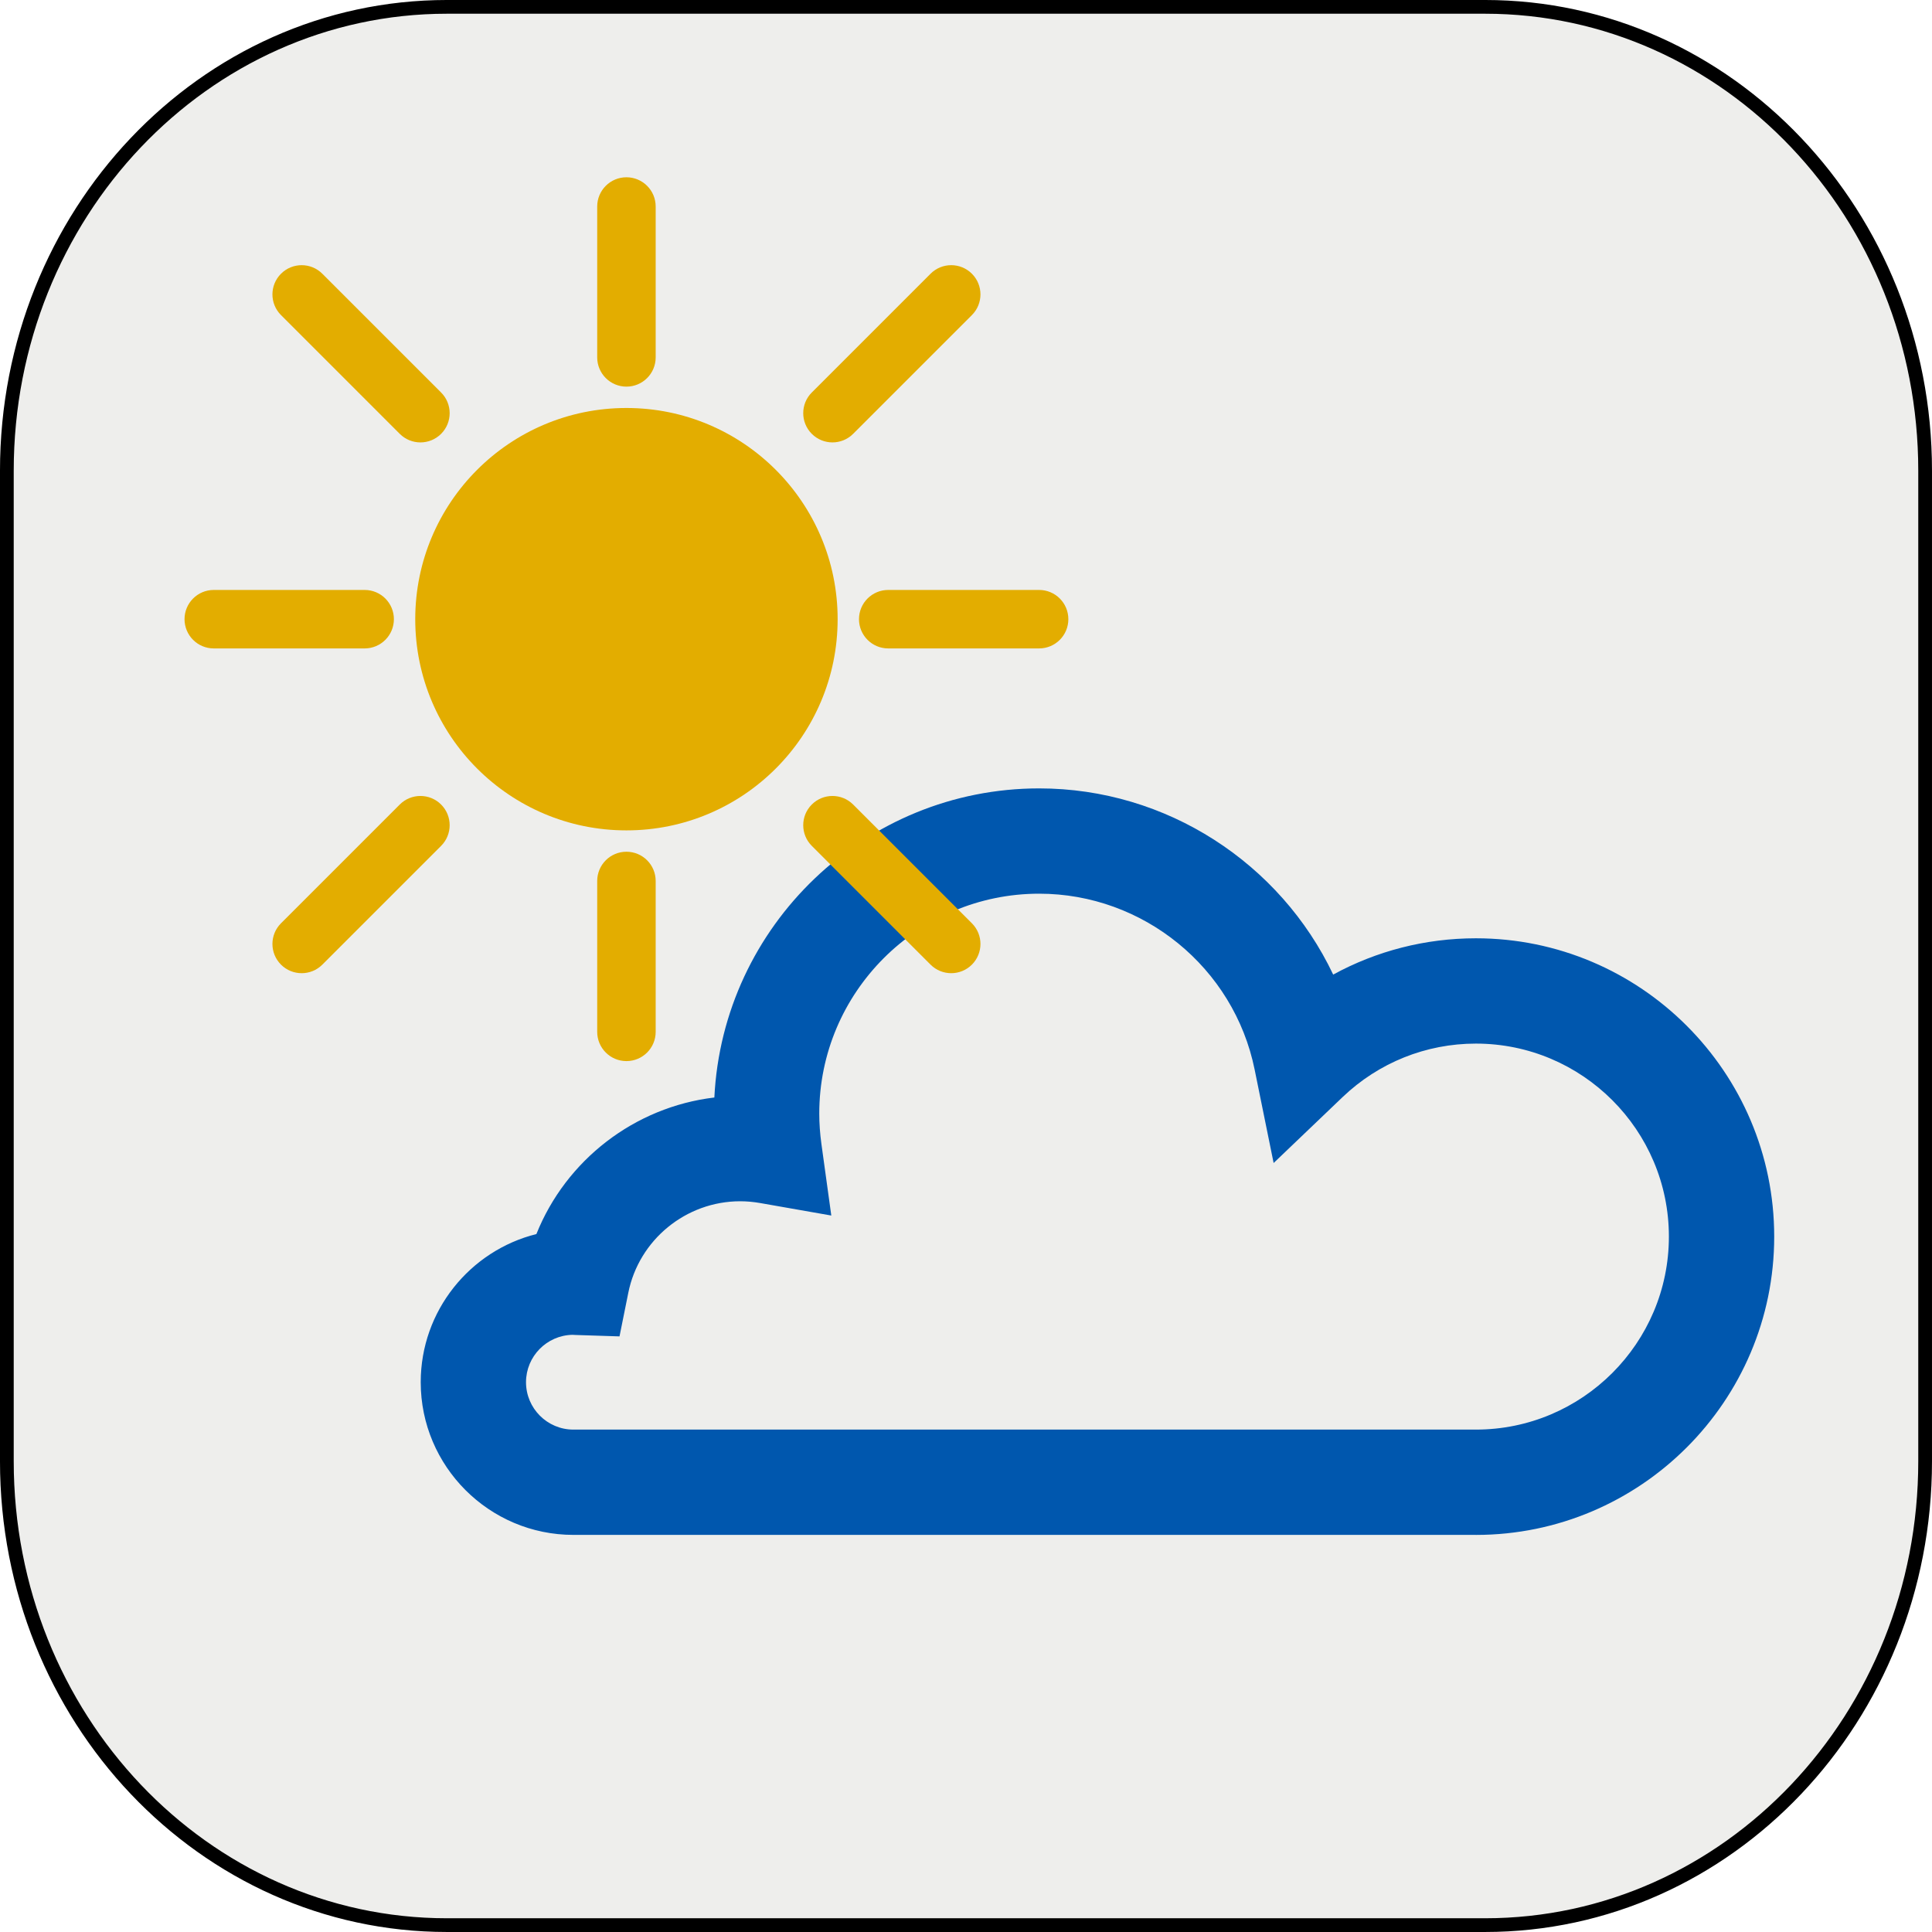
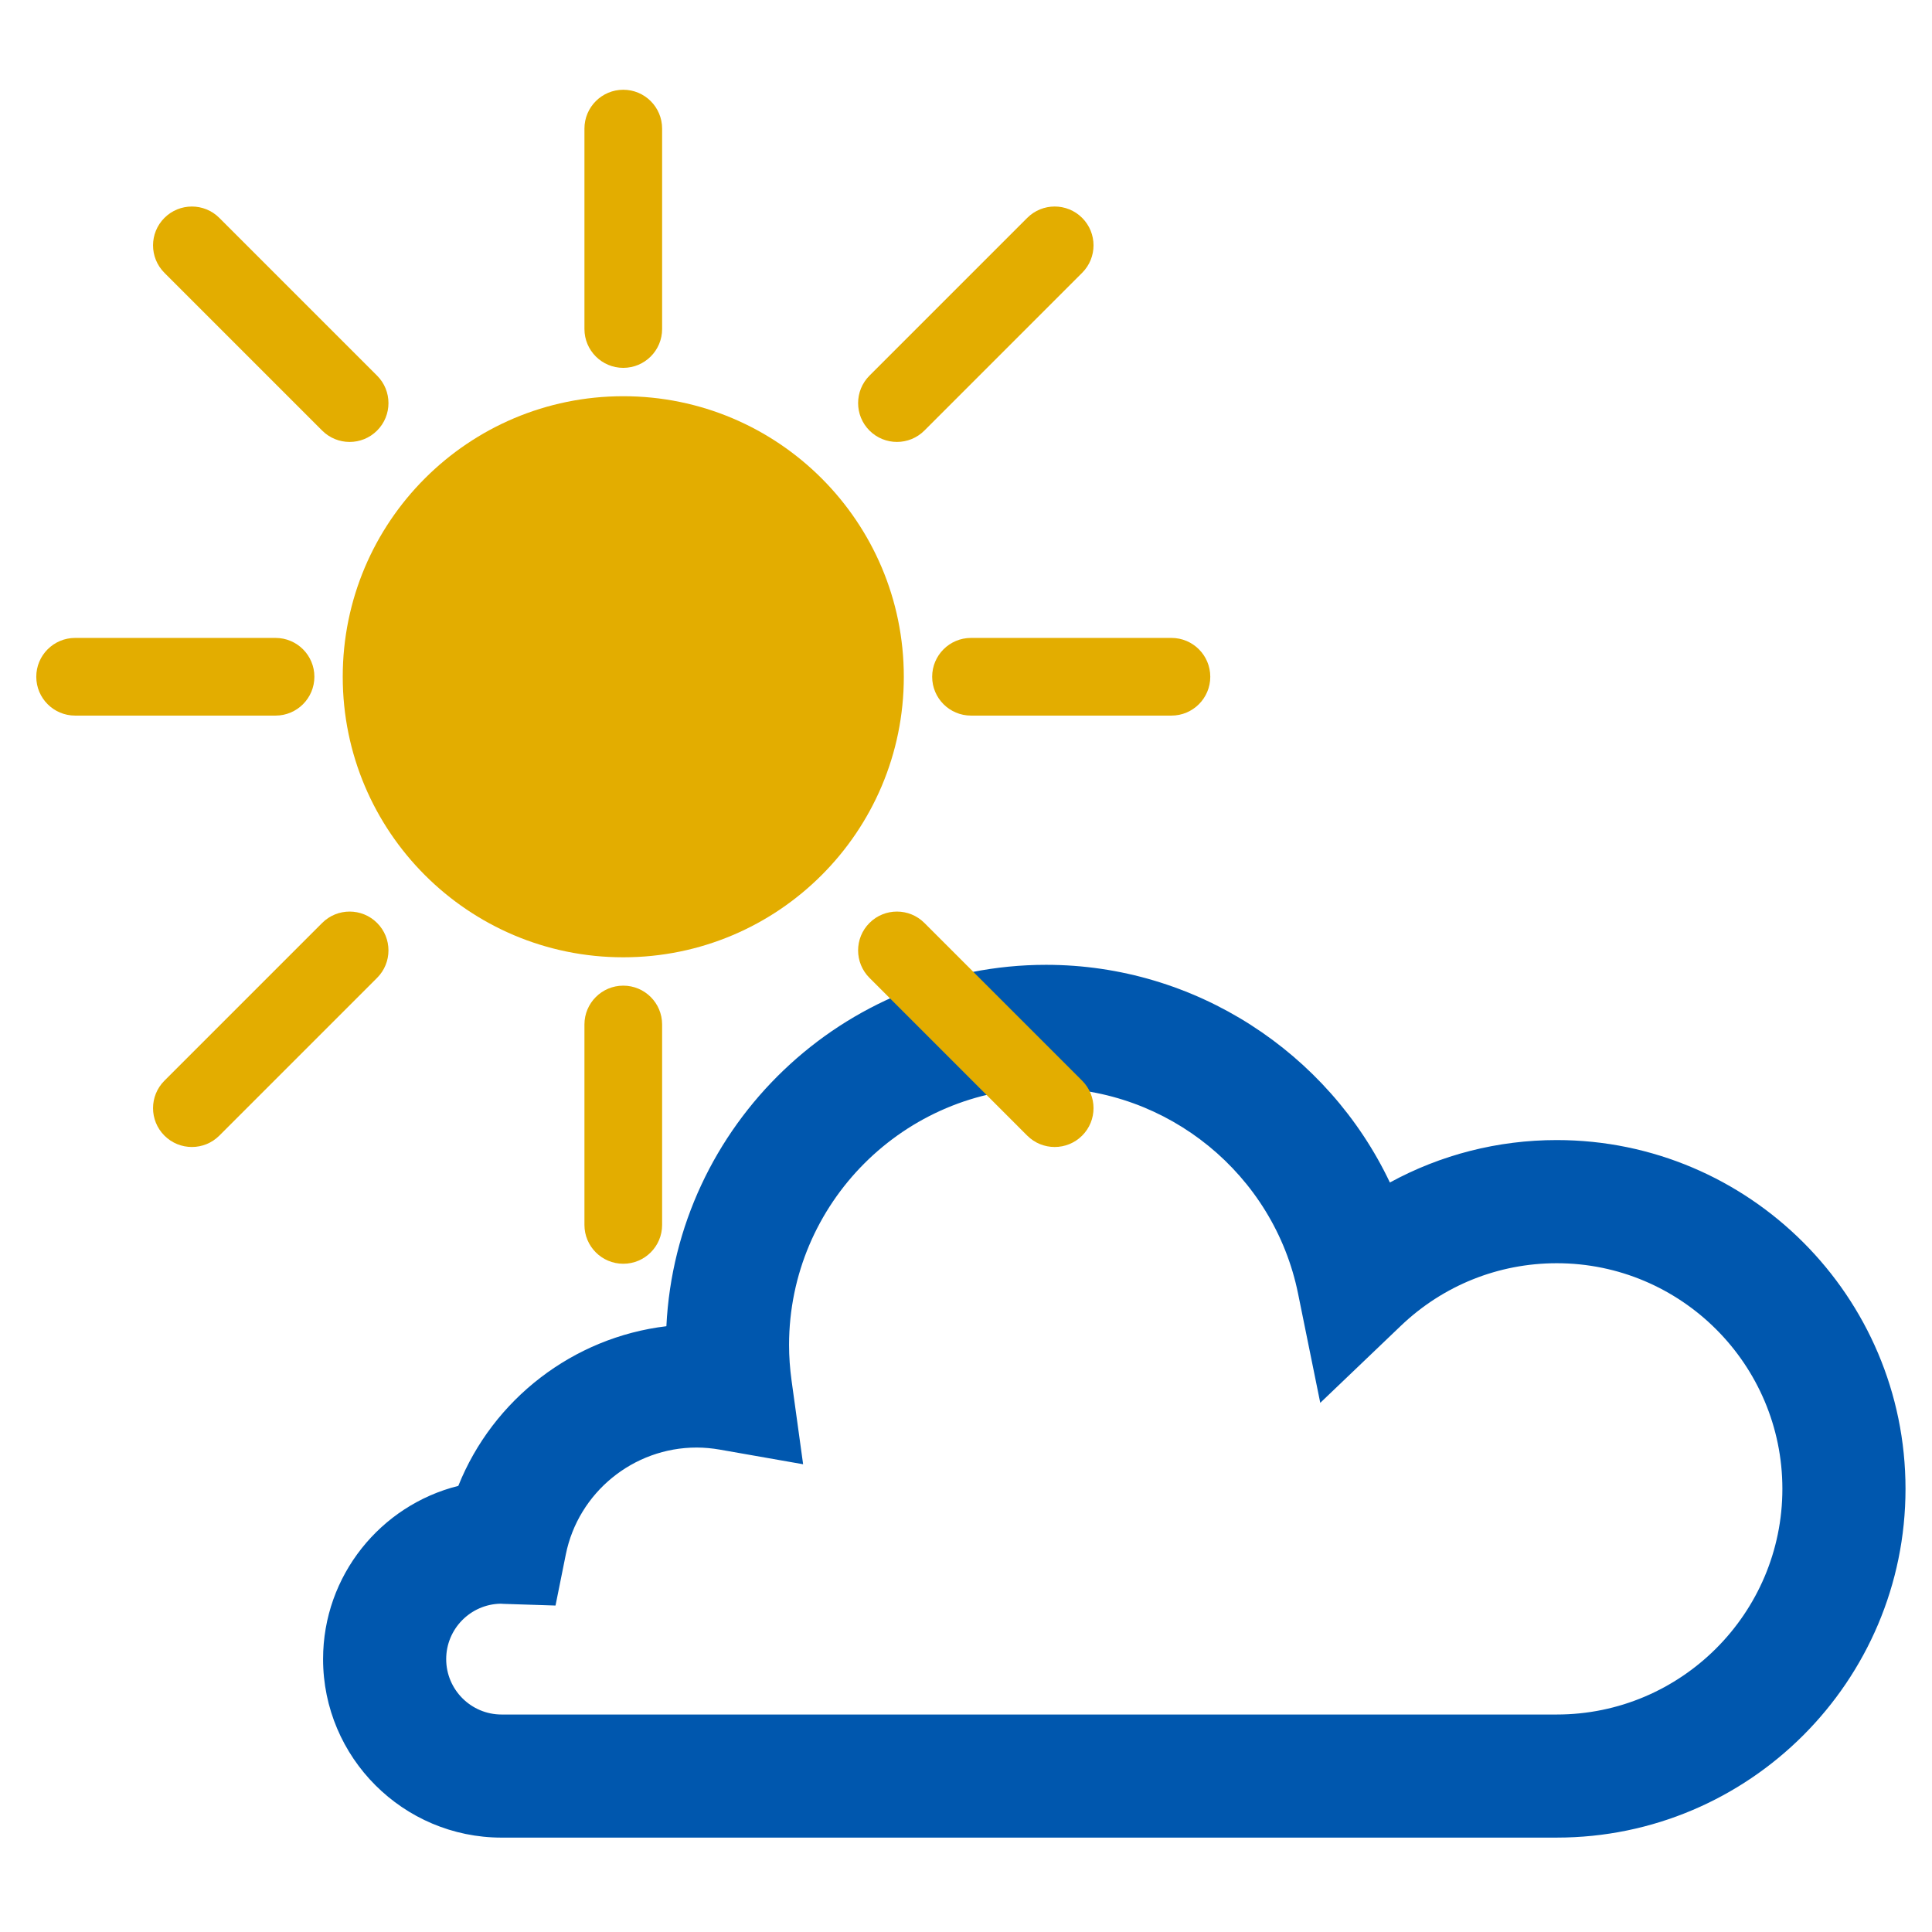
- <svg xmlns="http://www.w3.org/2000/svg" version="1.1" id="Layer_1" x="0px" y="0px" width="140" height="140" viewBox="0 0 140 140" enable-background="new 0 0 100 100" xml:space="preserve">
+ <svg xmlns="http://www.w3.org/2000/svg" version="1.1" id="Layer_1" x="0px" y="0px" width="48" height="48" viewBox="0 0 48 48" enable-background="new 0 0 100 100" xml:space="preserve">
  <defs id="defs41" />
-   <rect style="fill:#eeeeec;fill-opacity:1;stroke:#000000;stroke-width:0.995;stroke-linecap:round;stroke-linejoin:round;stroke-miterlimit:4;stroke-opacity:1;stroke-dasharray:none;stroke-dashoffset:0" id="rect3934-6" width="139.005" height="139.005" x="0.497" y="0.497" rx="31.889" ry="33.613" />
-   <path d="M 106.948,111.224 H 41.552 c -6.101,0 -11.065,-4.964 -11.065,-11.064 0,-5.177 3.573,-9.534 8.382,-10.736 2.146,-5.364 7.109,-9.206 12.896,-9.895 0.61,-12.454 10.934,-22.399 23.537,-22.399 9.236,0 17.48,5.43 21.306,13.492 3.141,-1.716 6.681,-2.63 10.34,-2.63 11.92,0 21.618,9.697 21.618,21.617 0,11.919 -9.697,21.617 -21.618,21.617 l 0,0 z M 41.48,96.726 c -1.861,0.038 -3.363,1.564 -3.363,3.434 0,1.894 1.54,3.434 3.434,3.434 h 65.397 c 7.712,0 13.986,-6.274 13.986,-13.986 0,-7.712 -6.273,-13.985 -13.986,-13.985 -3.612,0 -7.042,1.377 -9.658,3.876 l -4.998,4.777 -1.377,-6.775 C 89.415,70.118 82.849,64.76 75.302,64.76 c -8.786,0 -15.935,7.148 -15.935,15.934 0,0.714 0.053,1.454 0.156,2.203 l 0.716,5.185 -5.155,-0.905 c -0.488,-0.085 -0.974,-0.129 -1.446,-0.129 -3.925,0 -7.335,2.787 -8.108,6.627 l -0.638,3.165 -3.227,-0.104 c -0.061,-0.003 -0.124,-0.007 -0.185,-0.01 l 0,0 z" id="path3" style="fill:#0057ae" />
-   <g id="g3056" transform="matrix(0.6404542,0,0,0.6404542,13.37153,-5.086842)" style="fill:#e3ad00">
-     <g transform="translate(0,28)" id="g3" style="fill:#e3ad00">
-       <circle d="M 73.896,50 C 73.896,63.197 63.197,73.896 50,73.896 36.803,73.896 26.104,63.197 26.104,50 26.104,36.803 36.803,26.104 50,26.104 63.197,26.104 73.896,36.803 73.896,50 z" style="fill:#e3ad00" id="circle5" r="23.896" cy="50" cx="50" />
-     </g>
-     <g transform="translate(0,28)" id="g7" style="fill:#e3ad00">
-       <path style="fill:#e3ad00" id="path9" d="m 50,100 c -1.827,0 -3.308,-1.481 -3.308,-3.308 V 79.619 c 0,-1.827 1.48,-3.308 3.308,-3.308 1.828,0 3.308,1.48 3.308,3.308 V 96.692 C 53.308,98.519 51.827,100 50,100 z" />
-     </g>
-     <g transform="translate(0,28)" id="g11" style="fill:#e3ad00">
-       <path style="fill:#e3ad00" id="path13" d="m 50,23.688 c -1.827,0 -3.308,-1.481 -3.308,-3.308 V 3.308 C 46.692,1.481 48.173,0 50,0 c 1.827,0 3.308,1.481 3.308,3.308 v 17.073 c 0,1.827 -1.481,3.307 -3.308,3.307 z" />
-     </g>
-     <g transform="translate(0,28)" id="g15" style="fill:#e3ad00">
-       <path style="fill:#e3ad00" id="path17" d="M 20.381,53.308 H 3.308 C 1.481,53.308 0,51.827 0,50 0,48.173 1.481,46.692 3.308,46.692 h 17.073 c 1.827,0 3.308,1.48 3.308,3.308 -0.001,1.827 -1.481,3.308 -3.308,3.308 z" />
-     </g>
-     <g transform="translate(0,28)" id="g19" style="fill:#e3ad00">
-       <path style="fill:#e3ad00" id="path21" d="M 96.692,53.308 H 79.619 c -1.827,0 -3.308,-1.481 -3.308,-3.308 0,-1.827 1.48,-3.308 3.308,-3.308 h 17.073 c 1.826,0 3.308,1.48 3.308,3.308 0,1.827 -1.481,3.308 -3.308,3.308 z" />
-     </g>
-     <g transform="translate(0,28)" id="g23" style="fill:#e3ad00">
-       <path style="fill:#e3ad00" id="path25" d="m 13.254,90.054 c -0.847,0 -1.693,-0.323 -2.339,-0.969 -1.292,-1.292 -1.292,-3.386 0,-4.678 L 24.352,70.97 c 1.292,-1.292 3.386,-1.292 4.678,0 1.292,1.292 1.292,3.386 0,4.678 L 15.593,89.085 c -0.646,0.646 -1.492,0.969 -2.339,0.969 z" />
-     </g>
-     <g transform="translate(0,28)" id="g27" style="fill:#e3ad00">
-       <path style="fill:#e3ad00" id="path29" d="m 73.311,29.998 c -0.847,0 -1.693,-0.323 -2.34,-0.969 -1.291,-1.292 -1.291,-3.386 0,-4.678 L 84.408,10.914 c 1.292,-1.292 3.386,-1.292 4.679,0 1.291,1.292 1.291,3.386 0,4.678 L 75.649,29.029 c -0.646,0.646 -1.492,0.969 -2.338,0.969 z" />
-     </g>
-     <g transform="translate(0,28)" id="g31" style="fill:#e3ad00">
-       <path style="fill:#e3ad00" id="path33" d="m 26.69,29.999 c -0.847,0 -1.692,-0.323 -2.339,-0.969 L 10.915,15.593 c -1.292,-1.292 -1.292,-3.386 0,-4.678 1.293,-1.292 3.387,-1.292 4.678,0 L 29.03,24.352 c 1.292,1.292 1.292,3.386 0,4.678 -0.646,0.646 -1.493,0.969 -2.34,0.969 z" />
-     </g>
-     <g transform="translate(0,28)" id="g35" style="fill:#e3ad00">
-       <path style="fill:#e3ad00" id="path37" d="m 86.746,90.054 c -0.847,0 -1.692,-0.323 -2.339,-0.969 L 70.971,75.648 c -1.292,-1.292 -1.292,-3.386 0,-4.678 1.292,-1.292 3.386,-1.292 4.678,0 l 13.438,13.437 c 1.291,1.292 1.291,3.386 0,4.678 -0.648,0.646 -1.494,0.969 -2.341,0.969 z" />
+   <g id="g3123" transform="matrix(0.3543114,0,0,0.3543114,-0.5454645,32.61068)">
+     <path style="fill:#0057ae" id="path3" d="M 110.7,36.816 H 36.713 c -6.903,0 -12.519,-5.616 -12.519,-12.518 0,-5.857 4.042,-10.787 9.483,-12.146 2.428,-6.069 8.043,-10.415 14.59,-11.195 0.69,-14.09 12.37,-25.342 26.629,-25.342 10.449,0 19.776,6.143 24.104,15.264 3.554,-1.942 7.559,-2.976 11.699,-2.976 13.485,0 24.457,10.971 24.457,24.456 0,13.485 -10.971,24.456 -24.457,24.456 l 0,0 z M 36.632,20.414 c -2.105,0.043 -3.805,1.77 -3.805,3.885 0,2.143 1.742,3.885 3.885,3.885 h 73.987 c 8.725,0 15.823,-7.098 15.823,-15.823 0,-8.725 -7.097,-15.822 -15.823,-15.822 -4.087,0 -7.967,1.558 -10.926,4.385 l -5.655,5.405 -1.558,-7.665 C 90.864,-9.689 83.435,-15.751 74.897,-15.751 c -9.94,0 -18.028,8.087 -18.028,18.027 0,0.808 0.06,1.646 0.176,2.492 L 57.855,10.635 52.023,9.611 C 51.47,9.514 50.921,9.464 50.387,9.464 c -4.441,0 -8.299,3.154 -9.173,7.498 l -0.721,3.581 -3.651,-0.118 c -0.069,-0.003 -0.14,-0.008 -0.21,-0.012 l 0,0 z" />
+     <g style="fill:#e3ad00" transform="matrix(0.8232233,0,0,0.8232233,4.083262,-108.796)" id="g3056">
+       <g style="fill:#e3ad00" id="g3" transform="translate(0,28)">
+         <circle cx="50" cy="50" r="23.896" id="circle5" style="fill:#e3ad00" d="M 73.896,50 C 73.896,63.197 63.197,73.896 50,73.896 36.803,73.896 26.104,63.197 26.104,50 26.104,36.803 36.803,26.104 50,26.104 63.197,26.104 73.896,36.803 73.896,50 z" />
+       </g>
+       <g style="fill:#e3ad00" id="g7" transform="translate(0,28)">
+         <path d="m 50,100 c -1.827,0 -3.308,-1.481 -3.308,-3.308 V 79.619 c 0,-1.827 1.48,-3.308 3.308,-3.308 1.828,0 3.308,1.48 3.308,3.308 V 96.692 C 53.308,98.519 51.827,100 50,100 z" id="path9" style="fill:#e3ad00" />
+       </g>
+       <g style="fill:#e3ad00" id="g11" transform="translate(0,28)">
+         <path d="m 50,23.688 c -1.827,0 -3.308,-1.481 -3.308,-3.308 V 3.308 C 46.692,1.481 48.173,0 50,0 c 1.827,0 3.308,1.481 3.308,3.308 v 17.073 c 0,1.827 -1.481,3.307 -3.308,3.307 z" id="path13" style="fill:#e3ad00" />
+       </g>
+       <g style="fill:#e3ad00" id="g15" transform="translate(0,28)">
+         <path d="M 20.381,53.308 H 3.308 C 1.481,53.308 0,51.827 0,50 0,48.173 1.481,46.692 3.308,46.692 h 17.073 c 1.827,0 3.308,1.48 3.308,3.308 -0.001,1.827 -1.481,3.308 -3.308,3.308 z" id="path17" style="fill:#e3ad00" />
+       </g>
+       <g style="fill:#e3ad00" id="g19" transform="translate(0,28)">
+         <path d="M 96.692,53.308 H 79.619 c -1.827,0 -3.308,-1.481 -3.308,-3.308 0,-1.827 1.48,-3.308 3.308,-3.308 h 17.073 c 1.826,0 3.308,1.48 3.308,3.308 0,1.827 -1.481,3.308 -3.308,3.308 z" id="path21" style="fill:#e3ad00" />
+       </g>
+       <g style="fill:#e3ad00" id="g23" transform="translate(0,28)">
+         <path d="m 13.254,90.054 c -0.847,0 -1.693,-0.323 -2.339,-0.969 -1.292,-1.292 -1.292,-3.386 0,-4.678 L 24.352,70.97 c 1.292,-1.292 3.386,-1.292 4.678,0 1.292,1.292 1.292,3.386 0,4.678 L 15.593,89.085 c -0.646,0.646 -1.492,0.969 -2.339,0.969 z" id="path25" style="fill:#e3ad00" />
+       </g>
+       <g style="fill:#e3ad00" id="g27" transform="translate(0,28)">
+         <path d="m 73.311,29.998 c -0.847,0 -1.693,-0.323 -2.34,-0.969 -1.291,-1.292 -1.291,-3.386 0,-4.678 L 84.408,10.914 c 1.292,-1.292 3.386,-1.292 4.679,0 1.291,1.292 1.291,3.386 0,4.678 L 75.649,29.029 c -0.646,0.646 -1.492,0.969 -2.338,0.969 z" id="path29" style="fill:#e3ad00" />
+       </g>
+       <g style="fill:#e3ad00" id="g31" transform="translate(0,28)">
+         <path d="m 26.69,29.999 c -0.847,0 -1.692,-0.323 -2.339,-0.969 L 10.915,15.593 c -1.292,-1.292 -1.292,-3.386 0,-4.678 1.293,-1.292 3.387,-1.292 4.678,0 L 29.03,24.352 c 1.292,1.292 1.292,3.386 0,4.678 -0.646,0.646 -1.493,0.969 -2.34,0.969 z" id="path33" style="fill:#e3ad00" />
+       </g>
+       <g style="fill:#e3ad00" id="g35" transform="translate(0,28)">
+         <path d="m 86.746,90.054 c -0.847,0 -1.692,-0.323 -2.339,-0.969 L 70.971,75.648 c -1.292,-1.292 -1.292,-3.386 0,-4.678 1.292,-1.292 3.386,-1.292 4.678,0 l 13.438,13.437 c 1.291,1.292 1.291,3.386 0,4.678 -0.648,0.646 -1.494,0.969 -2.341,0.969 z" id="path37" style="fill:#e3ad00" />
+       </g>
    </g>
  </g>
</svg>
